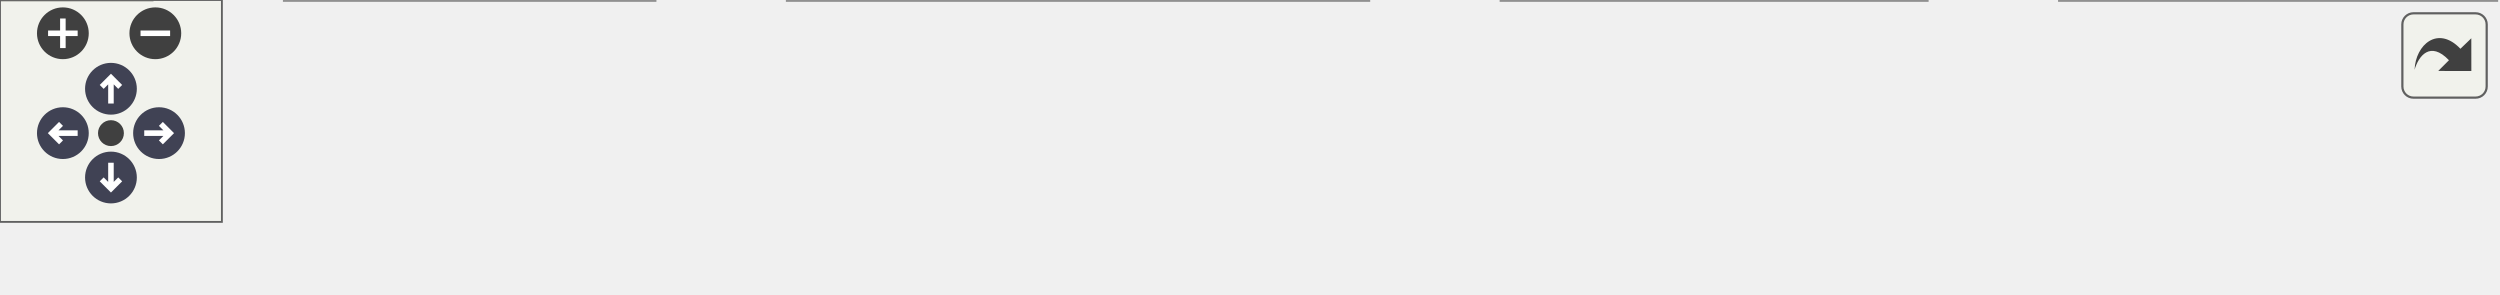
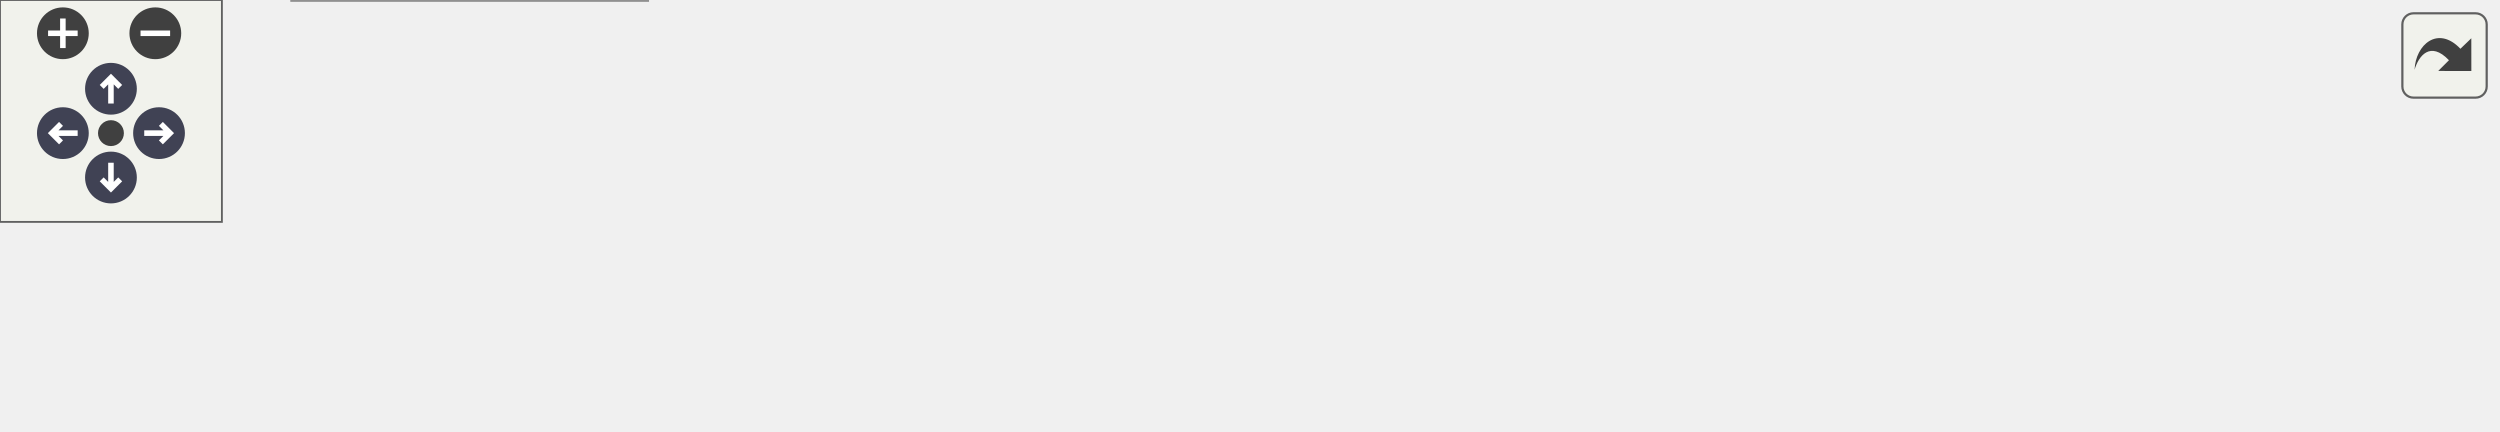
<svg xmlns="http://www.w3.org/2000/svg" xmlns:xlink="http://www.w3.org/1999/xlink" id="main" version="1.1" xml:space="preserve">
  <style type="text/css">
.node, .edge {opacity: 0.7;}
.node.selected, .edge.selected {opacity: 1;}
.edge:hover path { stroke: red; }
.edge:hover polygon { stroke: red; fill: red; }
</style>
  <defs>
    <circle id="rim" cx="0" cy="0" r="7" />
    <circle id="rim2" cx="0" cy="0" r="3.5" />
    <g id="zoomPlus">
      <use xlink:href="#rim" fill="#404040">
        <set attributeName="fill" to="#808080" begin="zoomplus.mouseover" end="zoomplus.mouseout" />
      </use>
      <path d="M-4,0h8M0,-4v8" fill="none" stroke="white" stroke-width="1.5" pointer-events="none" />
    </g>
    <g id="zoomMin">
      <use xlink:href="#rim" fill="#404040">
        <set attributeName="fill" to="#808080" begin="zoomminus.mouseover" end="zoomminus.mouseout" />
      </use>
      <path d="M-4,0h8" fill="none" stroke="white" stroke-width="1.5" pointer-events="none" />
    </g>
    <g id="arrowUp" transform="translate(30 24)">
      <use xlink:href="#rim" />
      <path pointer-events="none" fill="none" stroke="white" stroke-width="1.5" d="M0,-3.0v7 M-2.5,-0.5L0,-3.0L2.5,-0.5" />
    </g>
    <g id="arrowRight" transform="rotate(90) translate(36 -43)">
      <use xlink:href="#rim" />
      <path pointer-events="none" fill="none" stroke="white" stroke-width="1.5" d="M0,-3.0v7 M-2.5,-0.5L0,-3.0L2.5,-0.5" />
    </g>
    <g id="arrowDown" transform="rotate(180) translate(-30 -48)">
      <use xlink:href="#rim" />
      <path pointer-events="none" fill="none" stroke="white" stroke-width="1.5" d="M0,-3.0v7 M-2.5,-0.5L0,-3.0L2.5,-0.5" />
    </g>
    <g id="arrowLeft" transform="rotate(270) translate(-36 17)">
      <use xlink:href="#rim" />
      <path pointer-events="none" fill="none" stroke="white" stroke-width="1.5" d="M0,-3.0v7 M-2.5,-0.5L0,-3.0L2.5,-0.5" />
    </g>
    <g id="resetDef">
      <use xlink:href="#rim2" fill="#404040">
        <set attributeName="fill" to="#808080" begin="reset.mouseover" end="reset.mouseout" />
      </use>
    </g>
  </defs>
  <svg id="graph" class="graph">
    <g id="viewport">
      <g id="Node000001" class="node">
        <g id="a_Node000001">
          <a xlink:title=" ">
-             <polygon fill="#999999" stroke="#666666" points="675,-19 557,-19 557,0 675,0 675,-19" />
-             <text text-anchor="middle" x="616" y="-7" font-family="Helvetica,sans-Serif" font-size="10.00">WriteVTPXMLHeader</text>
+             <polygon fill="#999999" stroke="#666666" points="675,-37 557,-37 557,-18 675,-18 675,-37" />
+             <text text-anchor="middle" x="616" y="-25" font-family="Helvetica,sans-Serif" font-size="10.00">WriteVTPXMLHeader</text>
          </a>
        </g>
      </g>
      <g id="Node000002" class="node">
        <g id="a_Node000002">
          <a xlink:href="vtk__io_8c.html#ab573333485c75c29fedb1b7168a78202" target="_top" xlink:title=" ">
-             <polygon fill="white" stroke="#666666" points="521,-19 406,-19 406,0 521,0 521,-19" />
-             <text text-anchor="middle" x="463.5" y="-7" font-family="Helvetica,sans-Serif" font-size="10.00">WriteVTKFileHeader</text>
+             <polygon fill="white" stroke="#666666" points="521,-37 406,-37 406,-18 521,-18 521,-37" />
+             <text text-anchor="middle" x="463.5" y="-25" font-family="Helvetica,sans-Serif" font-size="10.00">WriteVTKFileHeader</text>
          </a>
        </g>
      </g>
      <g id="edge1_Node000001_Node000002" class="edge">
        <g id="a_edge1_Node000001_Node000002">
          <a xlink:title=" ">
-             <path fill="none" stroke="#63b8ff" d="M546.79,-9.5C538.18,-9.5 529.45,-9.5 521.05,-9.5" />
-             <polygon fill="#63b8ff" stroke="#63b8ff" points="546.81,-13 556.81,-9.5 546.81,-6 546.81,-13" />
+             <path fill="none" stroke="#63b8ff" d="M546.79,-27.5C538.18,-27.5 529.45,-27.5 521.05,-27.5" />
+             <polygon fill="#63b8ff" stroke="#63b8ff" points="546.81,-31 556.81,-27.5 546.81,-24 546.81,-31" />
          </a>
        </g>
      </g>
      <g id="Node000003" class="node">
        <g id="a_Node000003">
          <a xlink:href="vtk__io_8c.html#a0abeecf0c7704279a8c2e9bd841939c2" target="_top" xlink:title=" ">
-             <polygon fill="white" stroke="#666666" points="370,-19 213,-19 213,0 370,0 370,-19" />
-             <text text-anchor="middle" x="291.5" y="-7" font-family="Helvetica,sans-Serif" font-size="10.00">CreateVTKFileFromMetadata</text>
+             <polygon fill="white" stroke="#666666" points="370,-37 213,-37 213,-18 370,-18 370,-37" />
+             <text text-anchor="middle" x="291.5" y="-25" font-family="Helvetica,sans-Serif" font-size="10.00">CreateVTKFileFromMetadata</text>
          </a>
        </g>
      </g>
      <g id="edge2_Node000002_Node000003" class="edge">
        <g id="a_edge2_Node000002_Node000003">
          <a xlink:title=" ">
-             <path fill="none" stroke="#63b8ff" d="M395.75,-9.5C387.32,-9.5 378.63,-9.5 370.05,-9.5" />
-             <polygon fill="#63b8ff" stroke="#63b8ff" points="395.89,-13 405.89,-9.5 395.89,-6 395.89,-13" />
+             <path fill="none" stroke="#63b8ff" d="M395.75,-27.5C387.32,-27.5 378.63,-27.5 370.05,-27.5" />
+             <polygon fill="#63b8ff" stroke="#63b8ff" points="395.89,-31 405.89,-27.5 395.89,-24 395.89,-31" />
          </a>
        </g>
      </g>
      <g id="Node000004" class="node">
        <g id="a_Node000004">
          <a xlink:href="postprocessor_8c.html#a06bd0048200cbc80db1d02bc5d276a8f" target="_top" xlink:title="Orchestrates the writing of a combined, multi-field VTK file for a single time step.">
-             <polygon fill="white" stroke="#666666" points="177,-19 77,-19 77,0 177,0 177,-19" />
-             <text text-anchor="middle" x="127" y="-7" font-family="Helvetica,sans-Serif" font-size="10.00">WriteEulerianFile</text>
+             <polygon fill="white" stroke="#666666" points="177,-56 77,-56 77,-37 177,-37 177,-56" />
+             <text text-anchor="middle" x="127" y="-44" font-family="Helvetica,sans-Serif" font-size="10.00">WriteEulerianFile</text>
          </a>
        </g>
      </g>
      <g id="edge3_Node000003_Node000004" class="edge">
        <g id="a_edge3_Node000003_Node000004">
          <a xlink:title=" ">
-             <path fill="none" stroke="#63b8ff" d="M202.41,-9.5C193.77,-9.5 185.23,-9.5 177.19,-9.5" />
-             <polygon fill="#63b8ff" stroke="#63b8ff" points="202.58,-13 212.58,-9.5 202.58,-6 202.58,-13" />
+             <path fill="none" stroke="#63b8ff" d="M202.41,-37.8C193.77,-38.81 185.23,-39.81 177.19,-40.75" />
+             <polygon fill="#63b8ff" stroke="#63b8ff" points="203.06,-41.25 212.58,-36.61 202.24,-34.3 203.06,-41.25" />
+           </a>
+         </g>
+       </g>
+       <g id="Node000006" class="node">
+         <g id="a_Node000006">
+           <a xlink:href="postprocessor_8c.html#a90f52cd32d5560474c4892cf669c6ef8" target="_top" xlink:title="Writes particle data to a VTP file using the Prepare-Write-Cleanup pattern.">
+             <polygon fill="white" stroke="#666666" points="175,-19 79,-19 79,0 175,0 175,-19" />
+             <text text-anchor="middle" x="127" y="-7" font-family="Helvetica,sans-Serif" font-size="10.00">WriteParticleFile</text>
+           </a>
+         </g>
+       </g>
+       <g id="edge5_Node000003_Node000006" class="edge">
+         <g id="a_edge5_Node000003_Node000006">
+           <a xlink:title=" ">
+             <path fill="none" stroke="#63b8ff" d="M202.46,-17.75C193.15,-16.72 183.96,-15.7 175.38,-14.75" />
+             <polygon fill="#63b8ff" stroke="#63b8ff" points="202.26,-21.25 212.58,-18.87 203.03,-14.29 202.26,-21.25" />
          </a>
        </g>
      </g>
      <g id="Node000005" class="node">
        <g id="a_Node000005">
          <a xlink:href="postprocessor_8c.html#a3c04138a5bfe5d72780bb7e82a18e627" target="_top" xlink:title=" ">
-             <polygon fill="white" stroke="#666666" points="41,-19 0,-19 0,0 41,0 41,-19" />
-             <text text-anchor="middle" x="20.5" y="-7" font-family="Helvetica,sans-Serif" font-size="10.00">main</text>
+             <polygon fill="white" stroke="#666666" points="41,-37 0,-37 0,-18 41,-18 41,-37" />
+             <text text-anchor="middle" x="20.5" y="-25" font-family="Helvetica,sans-Serif" font-size="10.00">main</text>
          </a>
        </g>
      </g>
      <g id="edge4_Node000004_Node000005" class="edge">
        <g id="a_edge4_Node000004_Node000005">
          <a xlink:title=" ">
-             <path fill="none" stroke="#63b8ff" d="M66.77,-9.5C57.58,-9.5 48.68,-9.5 41.24,-9.5" />
-             <polygon fill="#63b8ff" stroke="#63b8ff" points="66.81,-13 76.81,-9.5 66.81,-6 66.81,-13" />
+             <path fill="none" stroke="#63b8ff" d="M66.77,-35.73C57.58,-34.06 48.68,-32.44 41.24,-31.09" />
+             <polygon fill="#63b8ff" stroke="#63b8ff" points="66.35,-39.21 76.81,-37.56 67.6,-32.32 66.35,-39.21" />
+           </a>
+         </g>
+       </g>
+       <g id="edge6_Node000006_Node000005" class="edge">
+         <g id="a_edge6_Node000006_Node000005">
+           <a xlink:title=" ">
+             <path fill="none" stroke="#63b8ff" d="M68.92,-19.33C58.92,-21.05 49.16,-22.74 41.11,-24.12" />
+             <polygon fill="#63b8ff" stroke="#63b8ff" points="69.69,-22.75 78.95,-17.6 68.5,-15.85 69.69,-22.75" />
          </a>
        </g>
      </g>
    </g>
  </svg>
  <g id="navigator" transform="translate(0 0)" fill="#404254">
    <rect fill="#f2f5e9" fill-opacity="0.5" stroke="#606060" stroke-width=".5" x="0" y="0" width="60" height="60" />
    <use id="zoomplus" xlink:href="#zoomPlus" x="17" y="9" />
    <use id="zoomminus" xlink:href="#zoomMin" x="42" y="9" />
    <use id="reset" xlink:href="#resetDef" x="30" y="36" />
    <use id="arrowup" xlink:href="#arrowUp" x="0" y="0" />
    <use id="arrowright" xlink:href="#arrowRight" x="0" y="0" />
    <use id="arrowdown" xlink:href="#arrowDown" x="0" y="0" />
    <use id="arrowleft" xlink:href="#arrowLeft" x="0" y="0" />
  </g>
  <svg viewBox="0 0 15 15" width="100%" height="30px" preserveAspectRatio="xMaxYMin meet">
    <g id="arrow_out" transform="scale(0.3 0.3)">
      <a xlink:href="vtk__io_8c_ab7df0bd31982b21452e05631bdae784e_icgraph_org.svg" target="_base">
        <rect id="button" ry="5" rx="5" y="6" x="6" height="38" width="38" fill="#f2f5e9" fill-opacity="0.5" stroke="#606060" stroke-width="1.0" />
        <path id="arrow" d="M 11.5,31.437 C 11.94,20.098 22.043,11.323 32.159,21.979 L 37.069,17.246 C 37.069,17.246 37.088,32 37.088,32 L 22.16,31.978 C 22.16,31.978 26.998,27.14 26.998,27.14 C 18.529,18.264 13.292,25.23 11.5,31.437 z" style="fill:#404040;" />
      </a>
    </g>
  </svg>
  <style type="text/css">

[data-mouse-over-selected='false'] { opacity: 0.7; }
[data-mouse-over-selected='true']  { opacity: 1.0; }

</style>
</svg>
